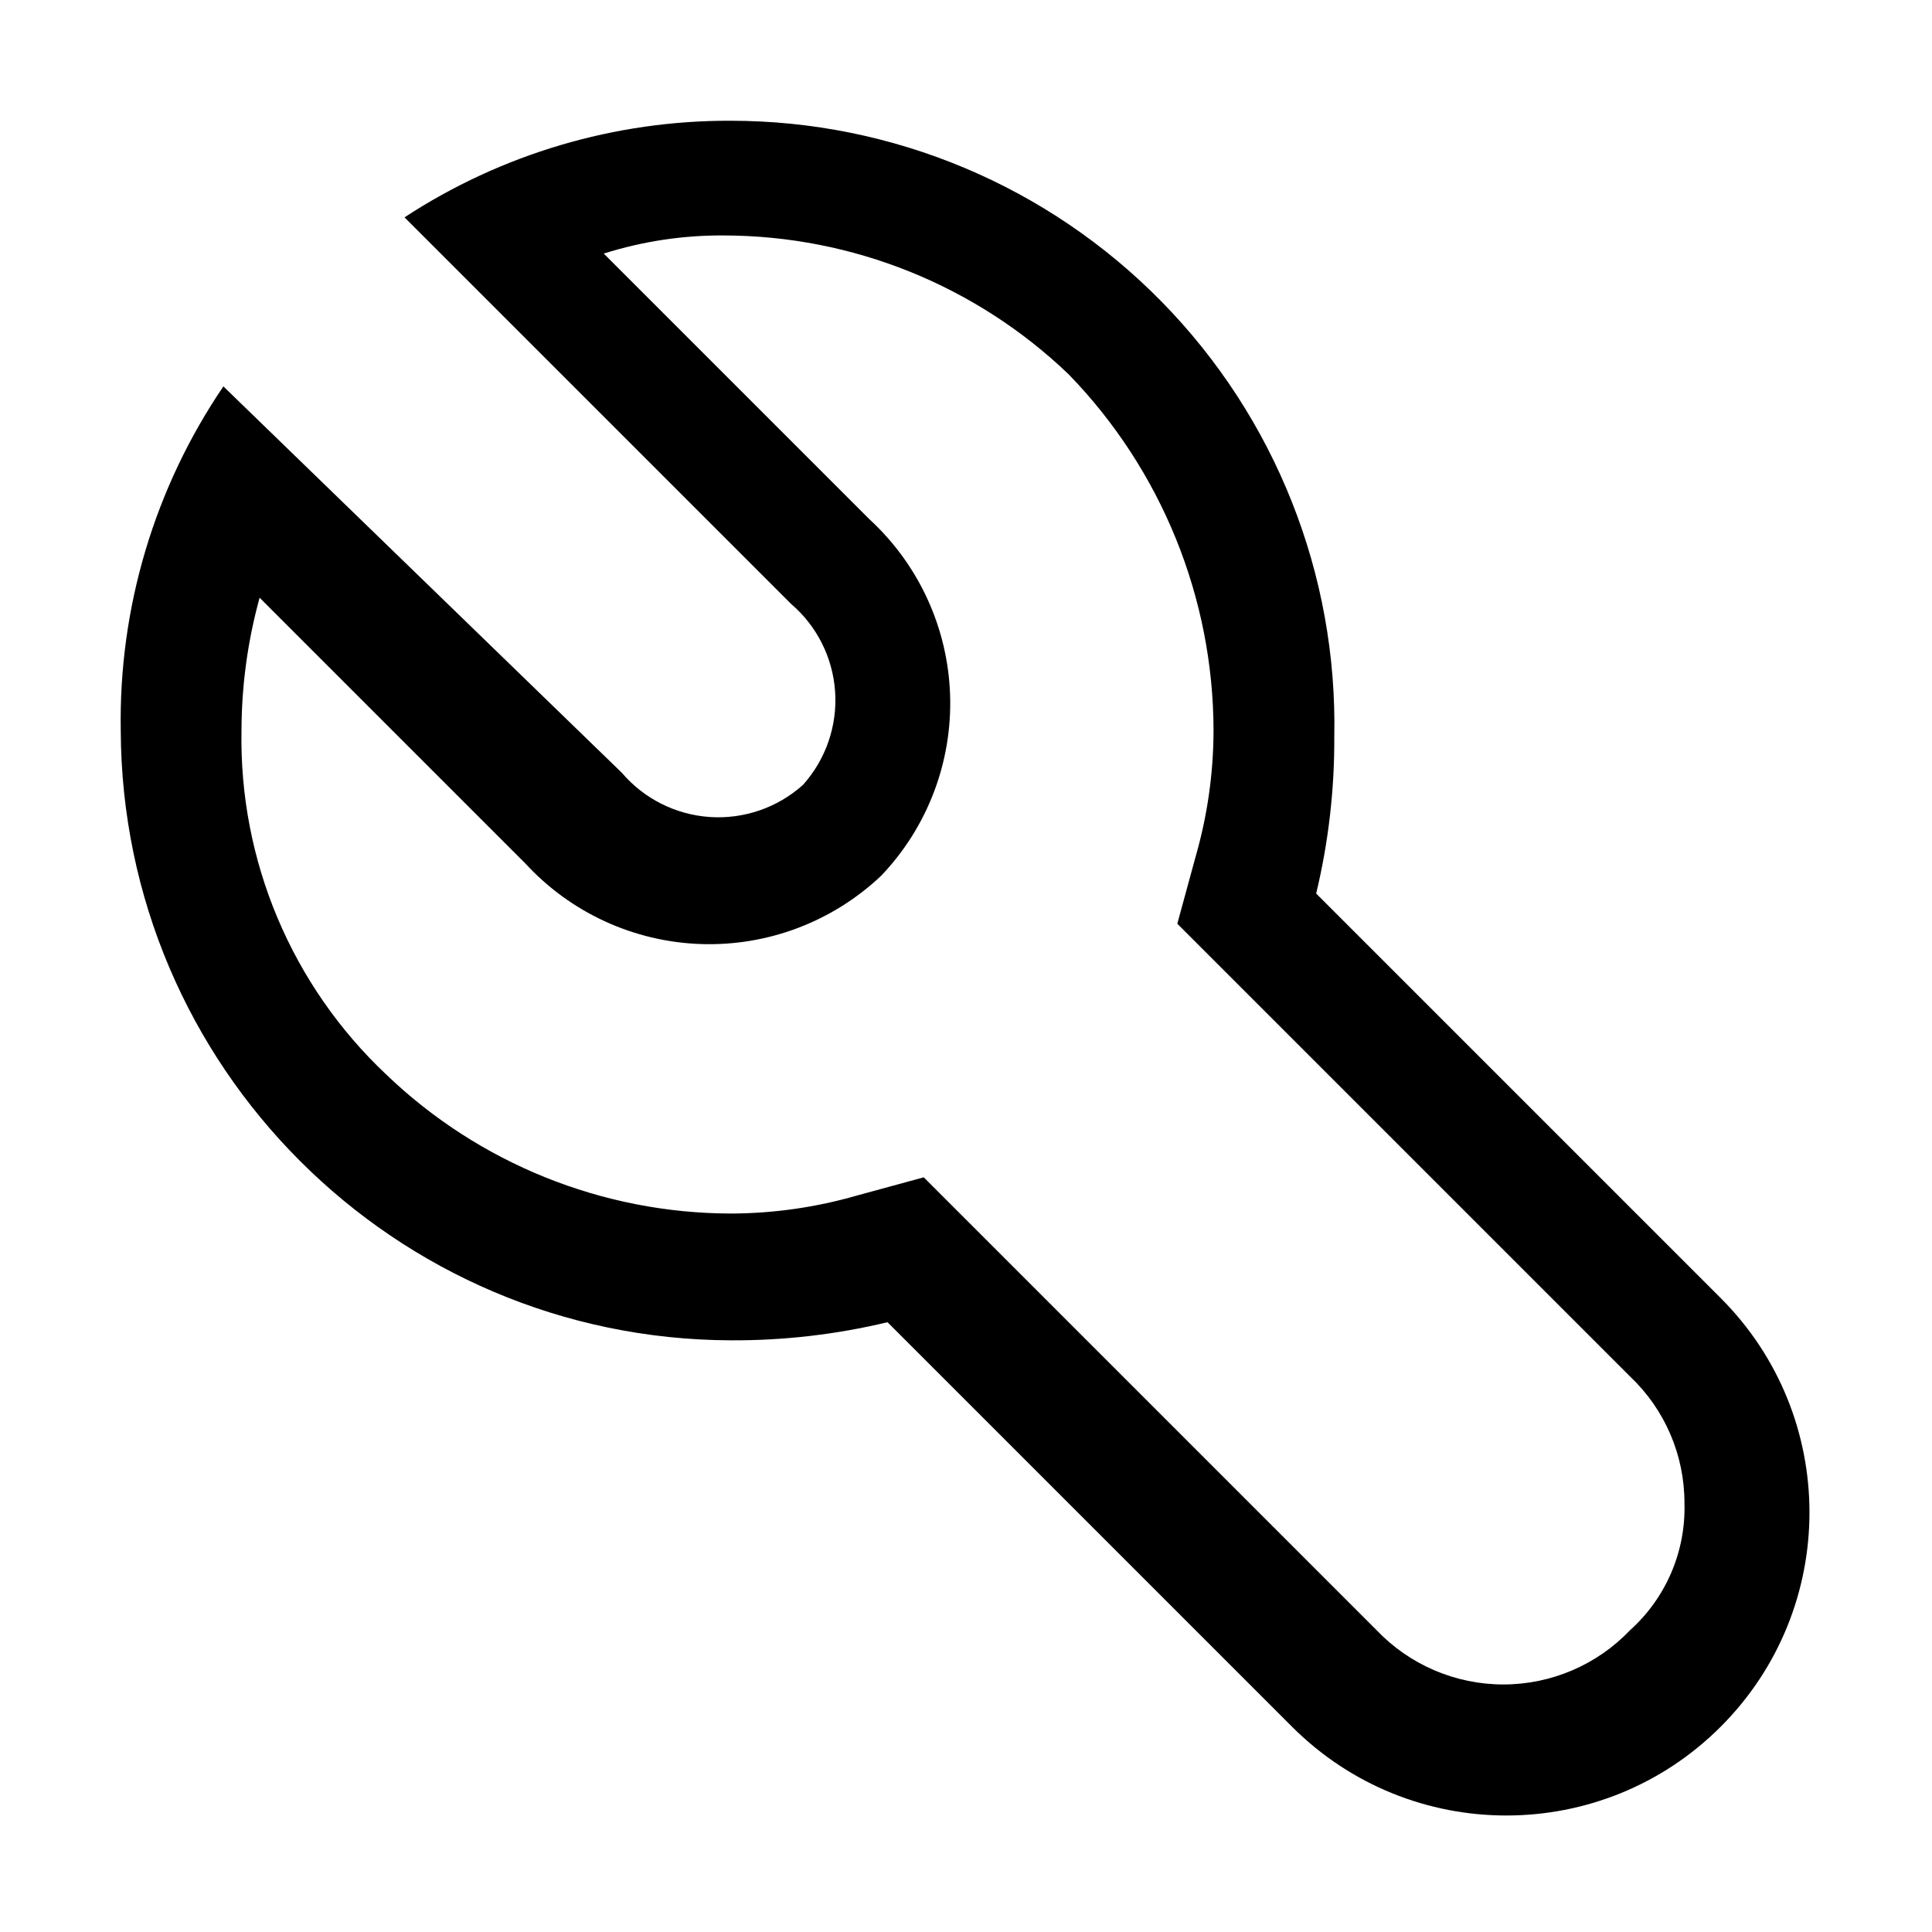
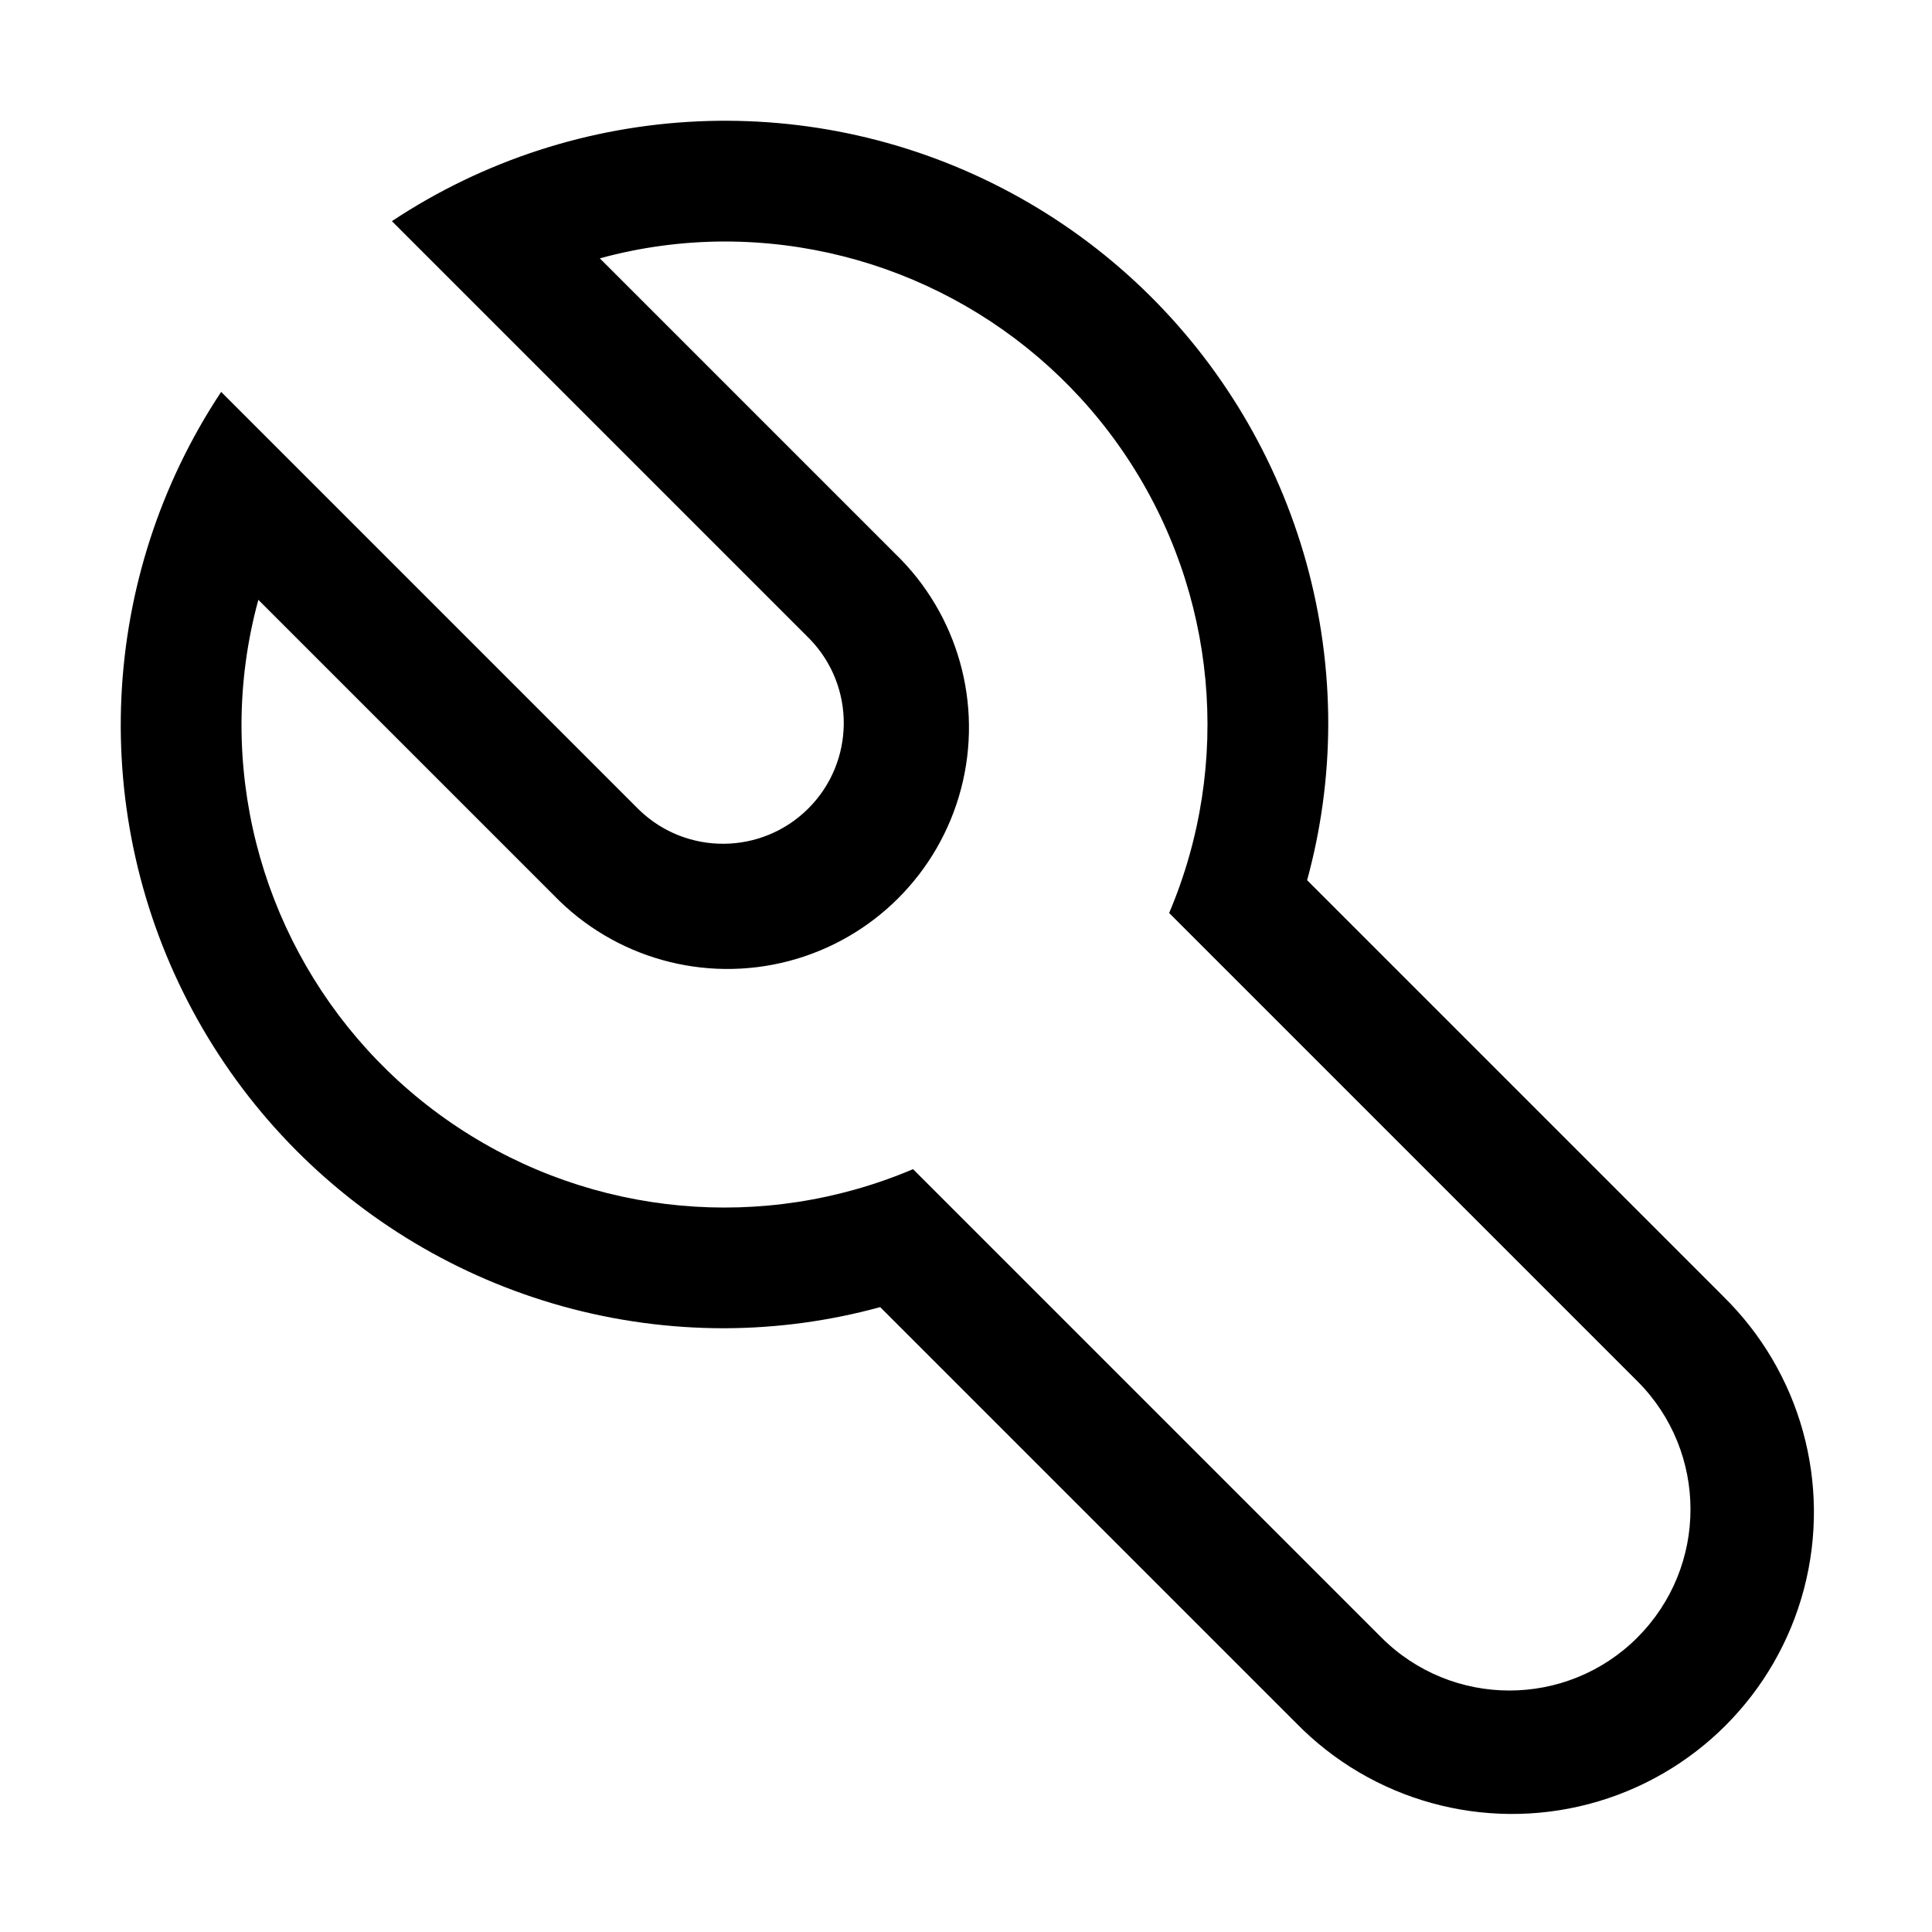
<svg xmlns="http://www.w3.org/2000/svg" id="icon" viewBox="0 0 32 32">
  <defs>
    <style>.cls-1{fill:none;}</style>
  </defs>
-   <path d="M12.1,2A9.8,9.8,0,0,0,6.7,3.6L13.1,10a2.1,2.1,0,0,1,.2,3,2.1,2.1,0,0,1-3-.2L3.7,6.4A9.84,9.84,0,0,0,2,12.1,10.14,10.14,0,0,0,12.1,22.2a10.9,10.9,0,0,0,2.6-.3l6.7,6.7a5,5,0,0,0,7.1-7.1l-6.7-6.7a10.9,10.9,0,0,0,.3-2.6A10,10,0,0,0,12.1,2Zm8,10.1a7.61,7.61,0,0,1-.3,2.1l-.3,1.1.8.8L27,22.8a2.88,2.88,0,0,1,.9,2.1A2.72,2.72,0,0,1,27,27a2.9,2.9,0,0,1-4.2,0l-6.7-6.7-.8-.8-1.1.3a7.61,7.61,0,0,1-2.1.3,8.27,8.27,0,0,1-5.7-2.3A7.63,7.63,0,0,1,4,12.1a8.33,8.33,0,0,1,.3-2.2l4.4,4.4a4.14,4.14,0,0,0,5.9.2,4.14,4.14,0,0,0-.2-5.9L10,4.2a6.45,6.45,0,0,1,2-.3,8.27,8.27,0,0,1,5.7,2.3A8.49,8.49,0,0,1,20.1,12.1Z" />
+   <path d="M28.536,21.465,21.65,14.579A9.873,9.873,0,0,0,22,12,9.99,9.99,0,0,0,6.491,3.663l6.923,6.923a2,2,0,0,1-2.828,2.828L3.663,6.491A9.99,9.99,0,0,0,12,22a9.881,9.881,0,0,0,2.579-.35l6.885,6.885a5,5,0,1,0,7.071-7.07Zm-1.414,5.656a2.999,2.999,0,0,1-4.243,0h0l-7.756-7.756A7.998,7.998,0,0,1,4,12a7.88,7.88,0,0,1,.279-2.065l4.893,4.893a4,4,0,1,0,5.656-5.656L9.935,4.279A7.873,7.873,0,0,1,12,4a7.999,7.999,0,0,1,7.365,11.122l7.757,7.757A3,3,0,0,1,27.121,27.121Z" />
  <rect id="_Transparent_Rectangle_" data-name="&lt;Transparent Rectangle&gt;" class="cls-1" width="32" height="32" />
</svg>
